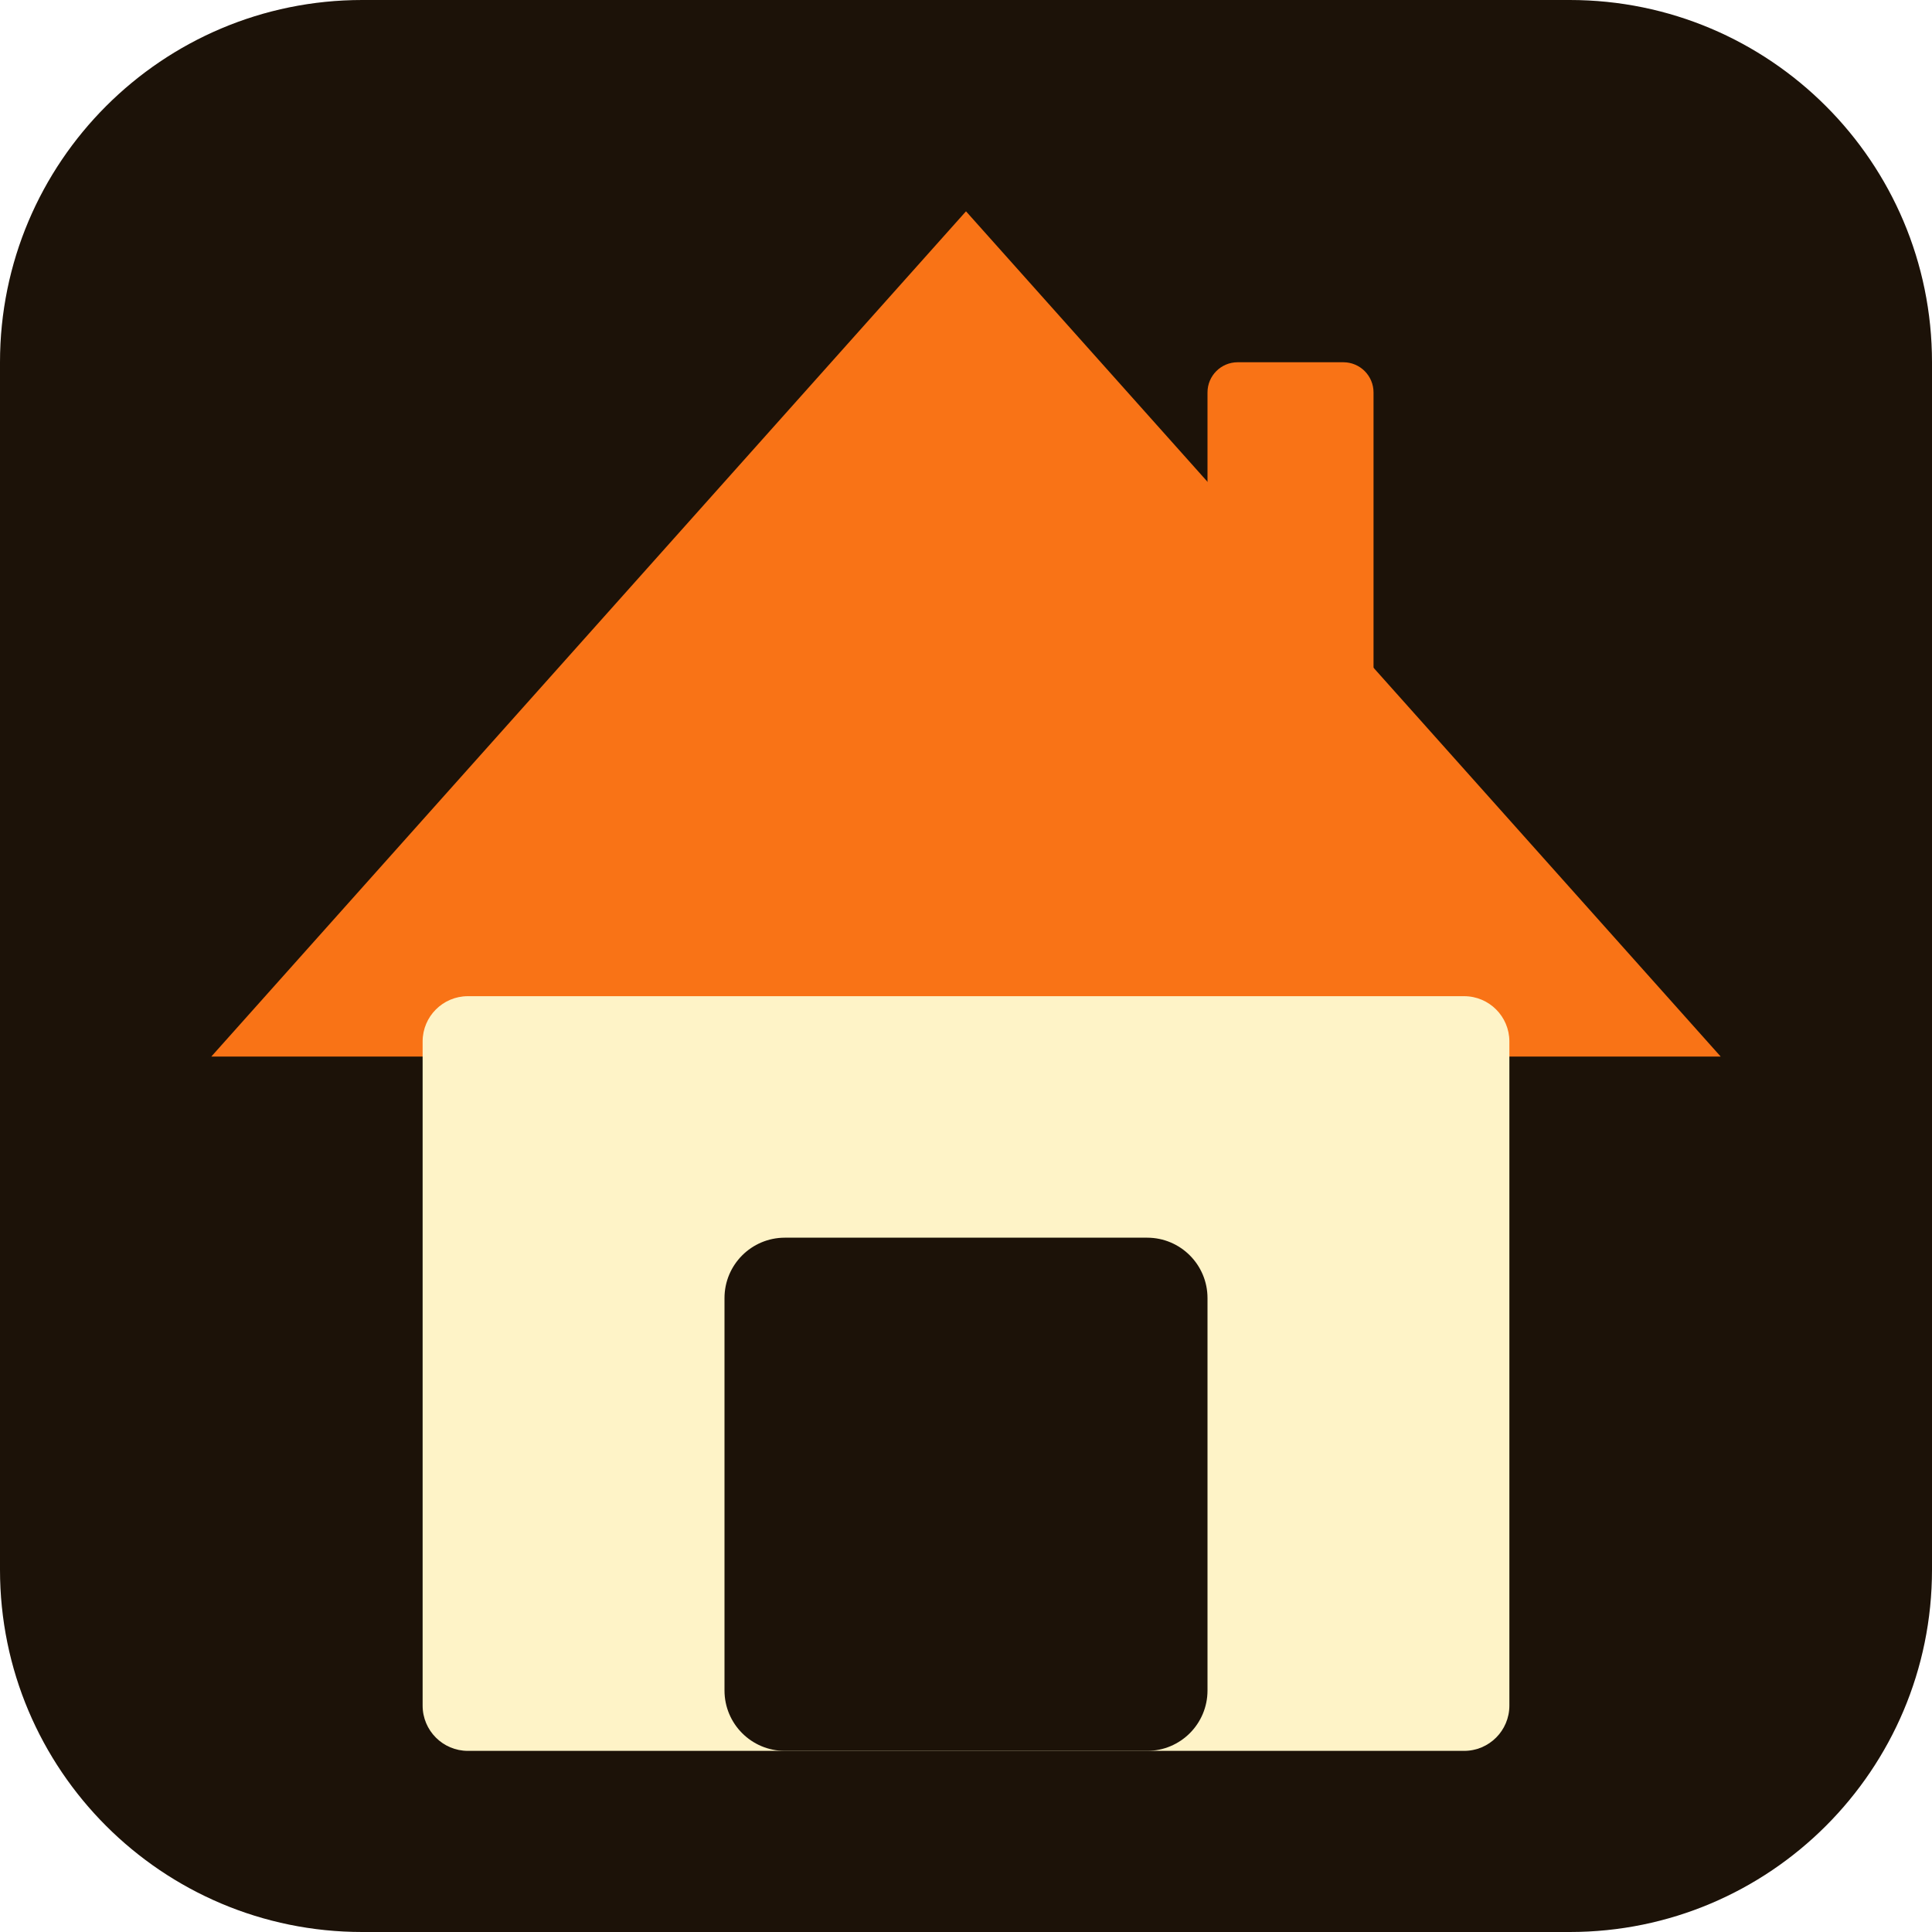
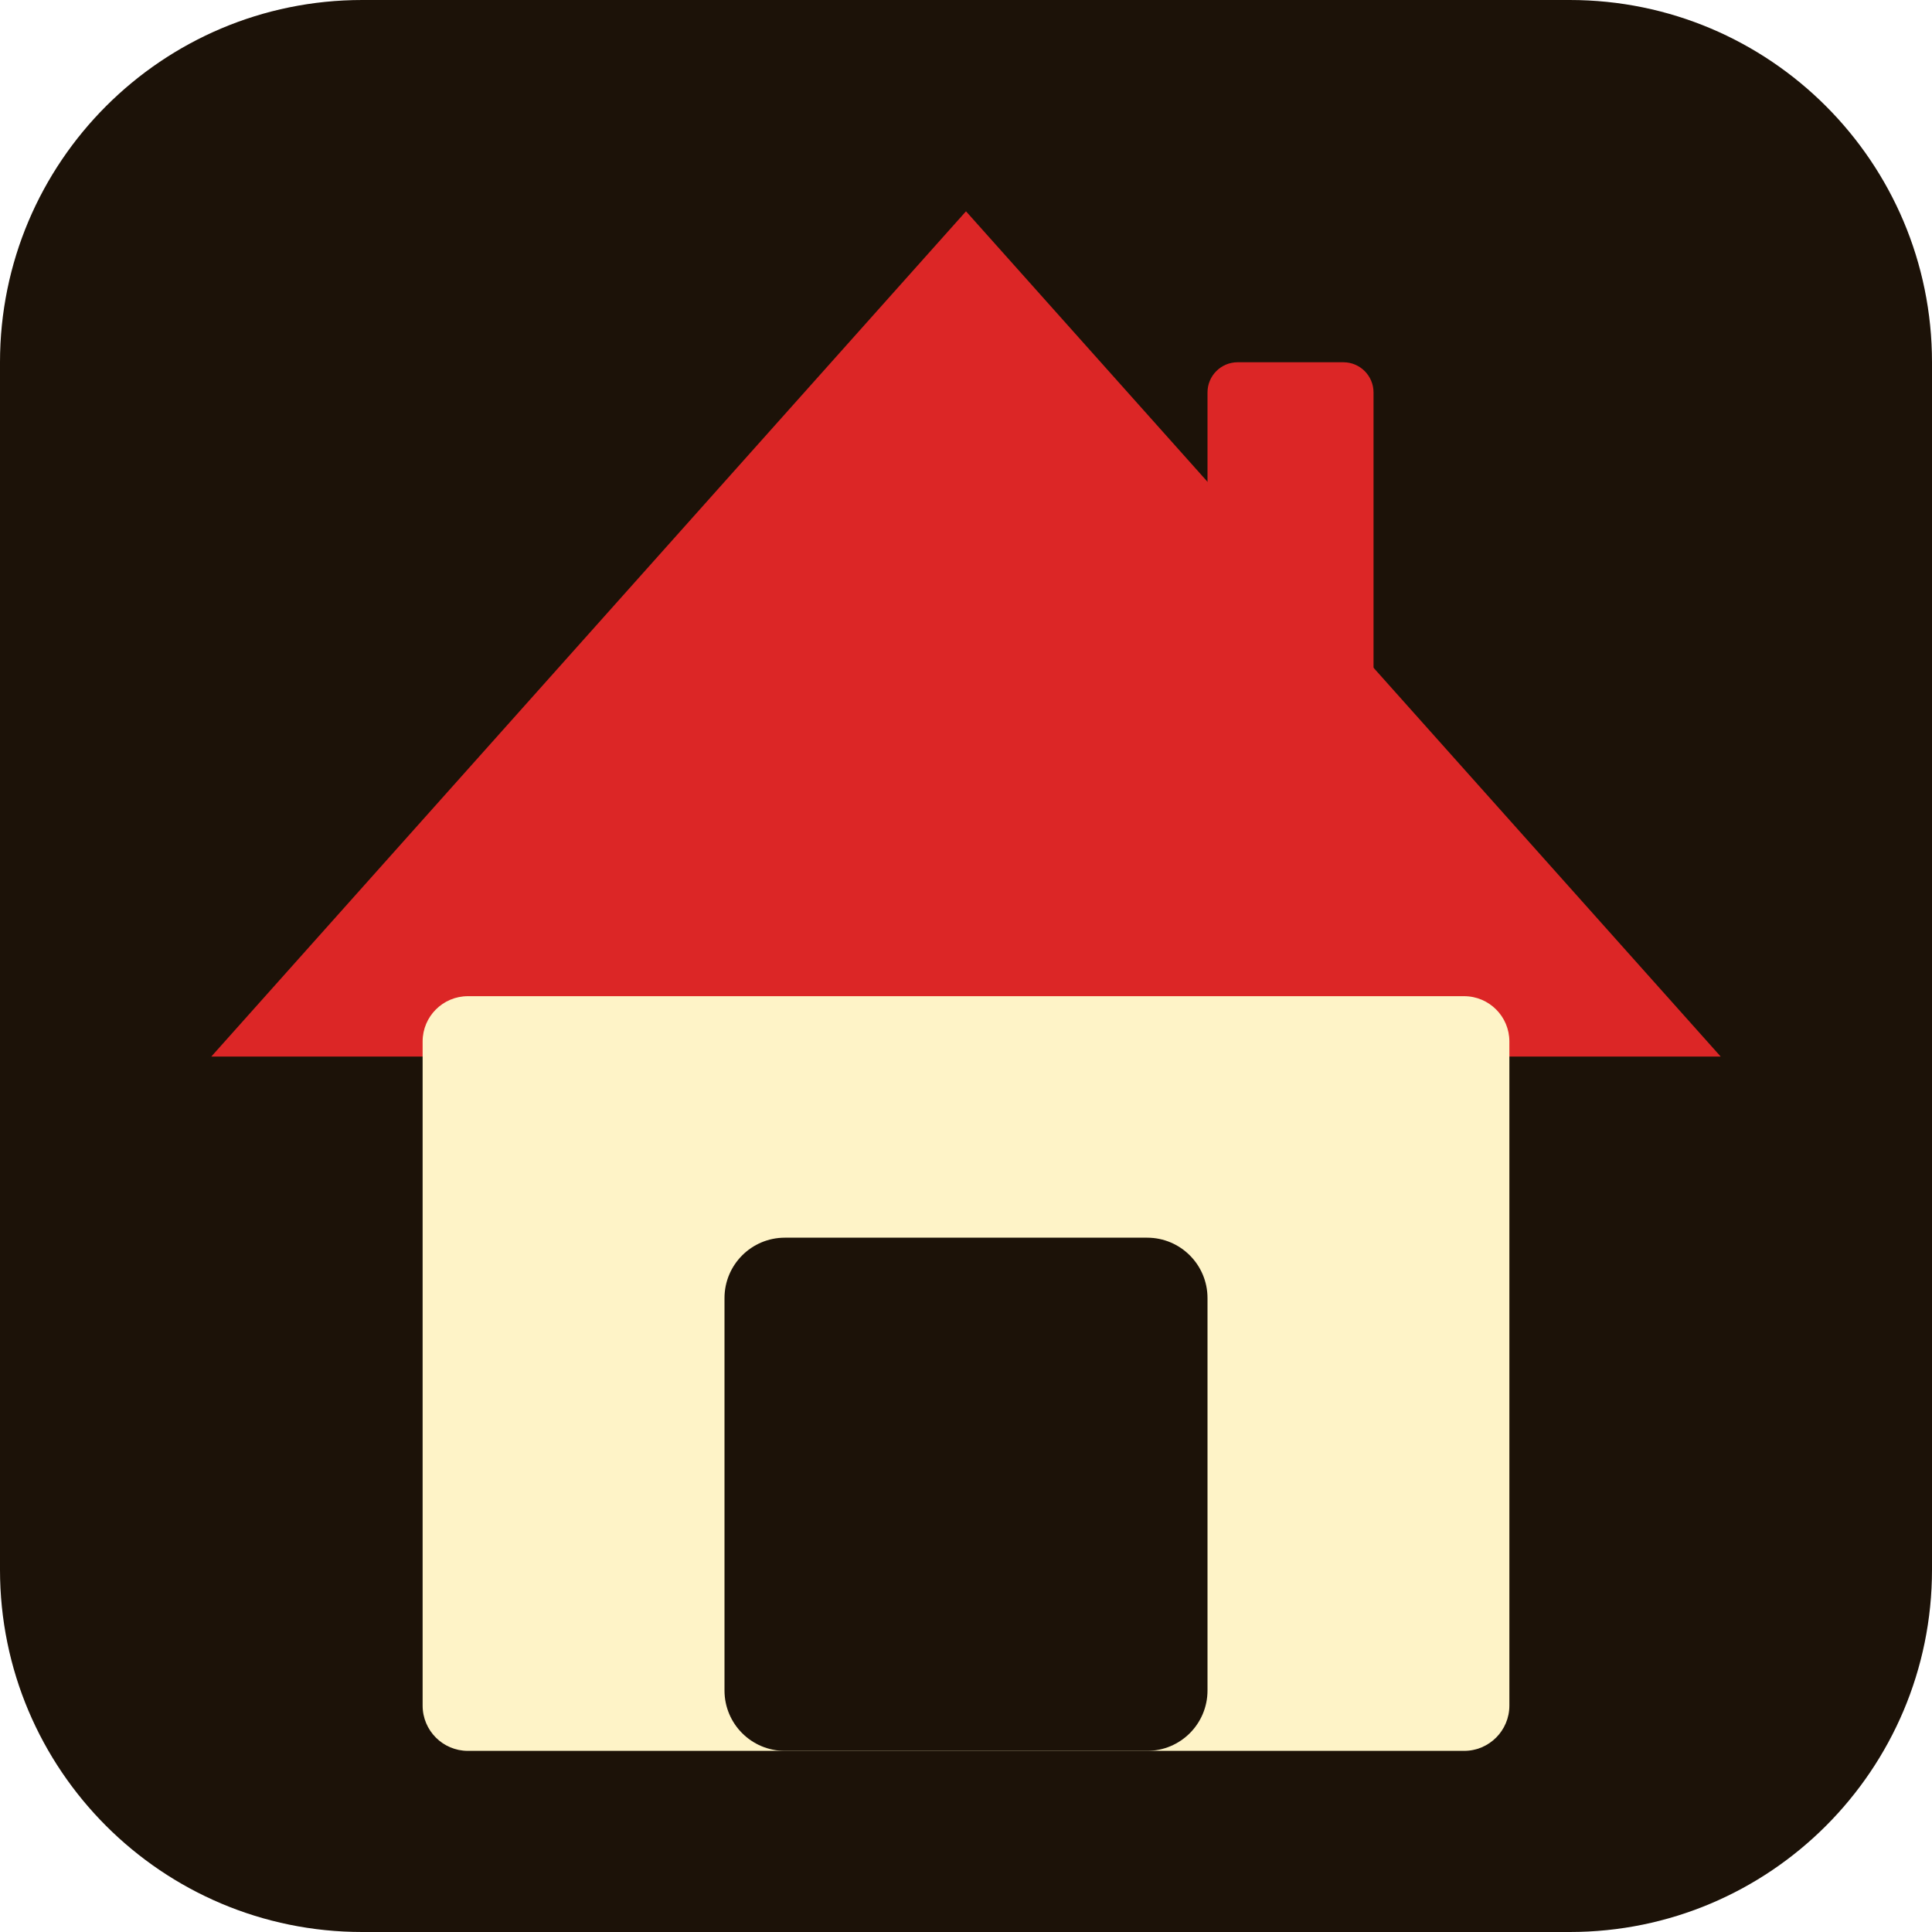
<svg xmlns="http://www.w3.org/2000/svg" viewBox="0 0 128 128">
  <rect width="128" height="128" rx="24" fill="#1c1208" />
-   <rect x="80" y="24" width="11" height="26" rx="2" fill="#f97316" />
-   <polygon points="14,70 64,14 114,70" fill="#f97316" />
+   <rect x="80" y="24" width="11" height="26" rx="2" fill="#dc2626" />
+   <polygon points="14,70 64,14 114,70" fill="#dc2626" />
  <rect x="28" y="66" width="72" height="50" rx="3" fill="#fef3c7" />
  <rect x="48" y="82" width="32" height="34" rx="4" fill="#1c1208" />
</svg>
